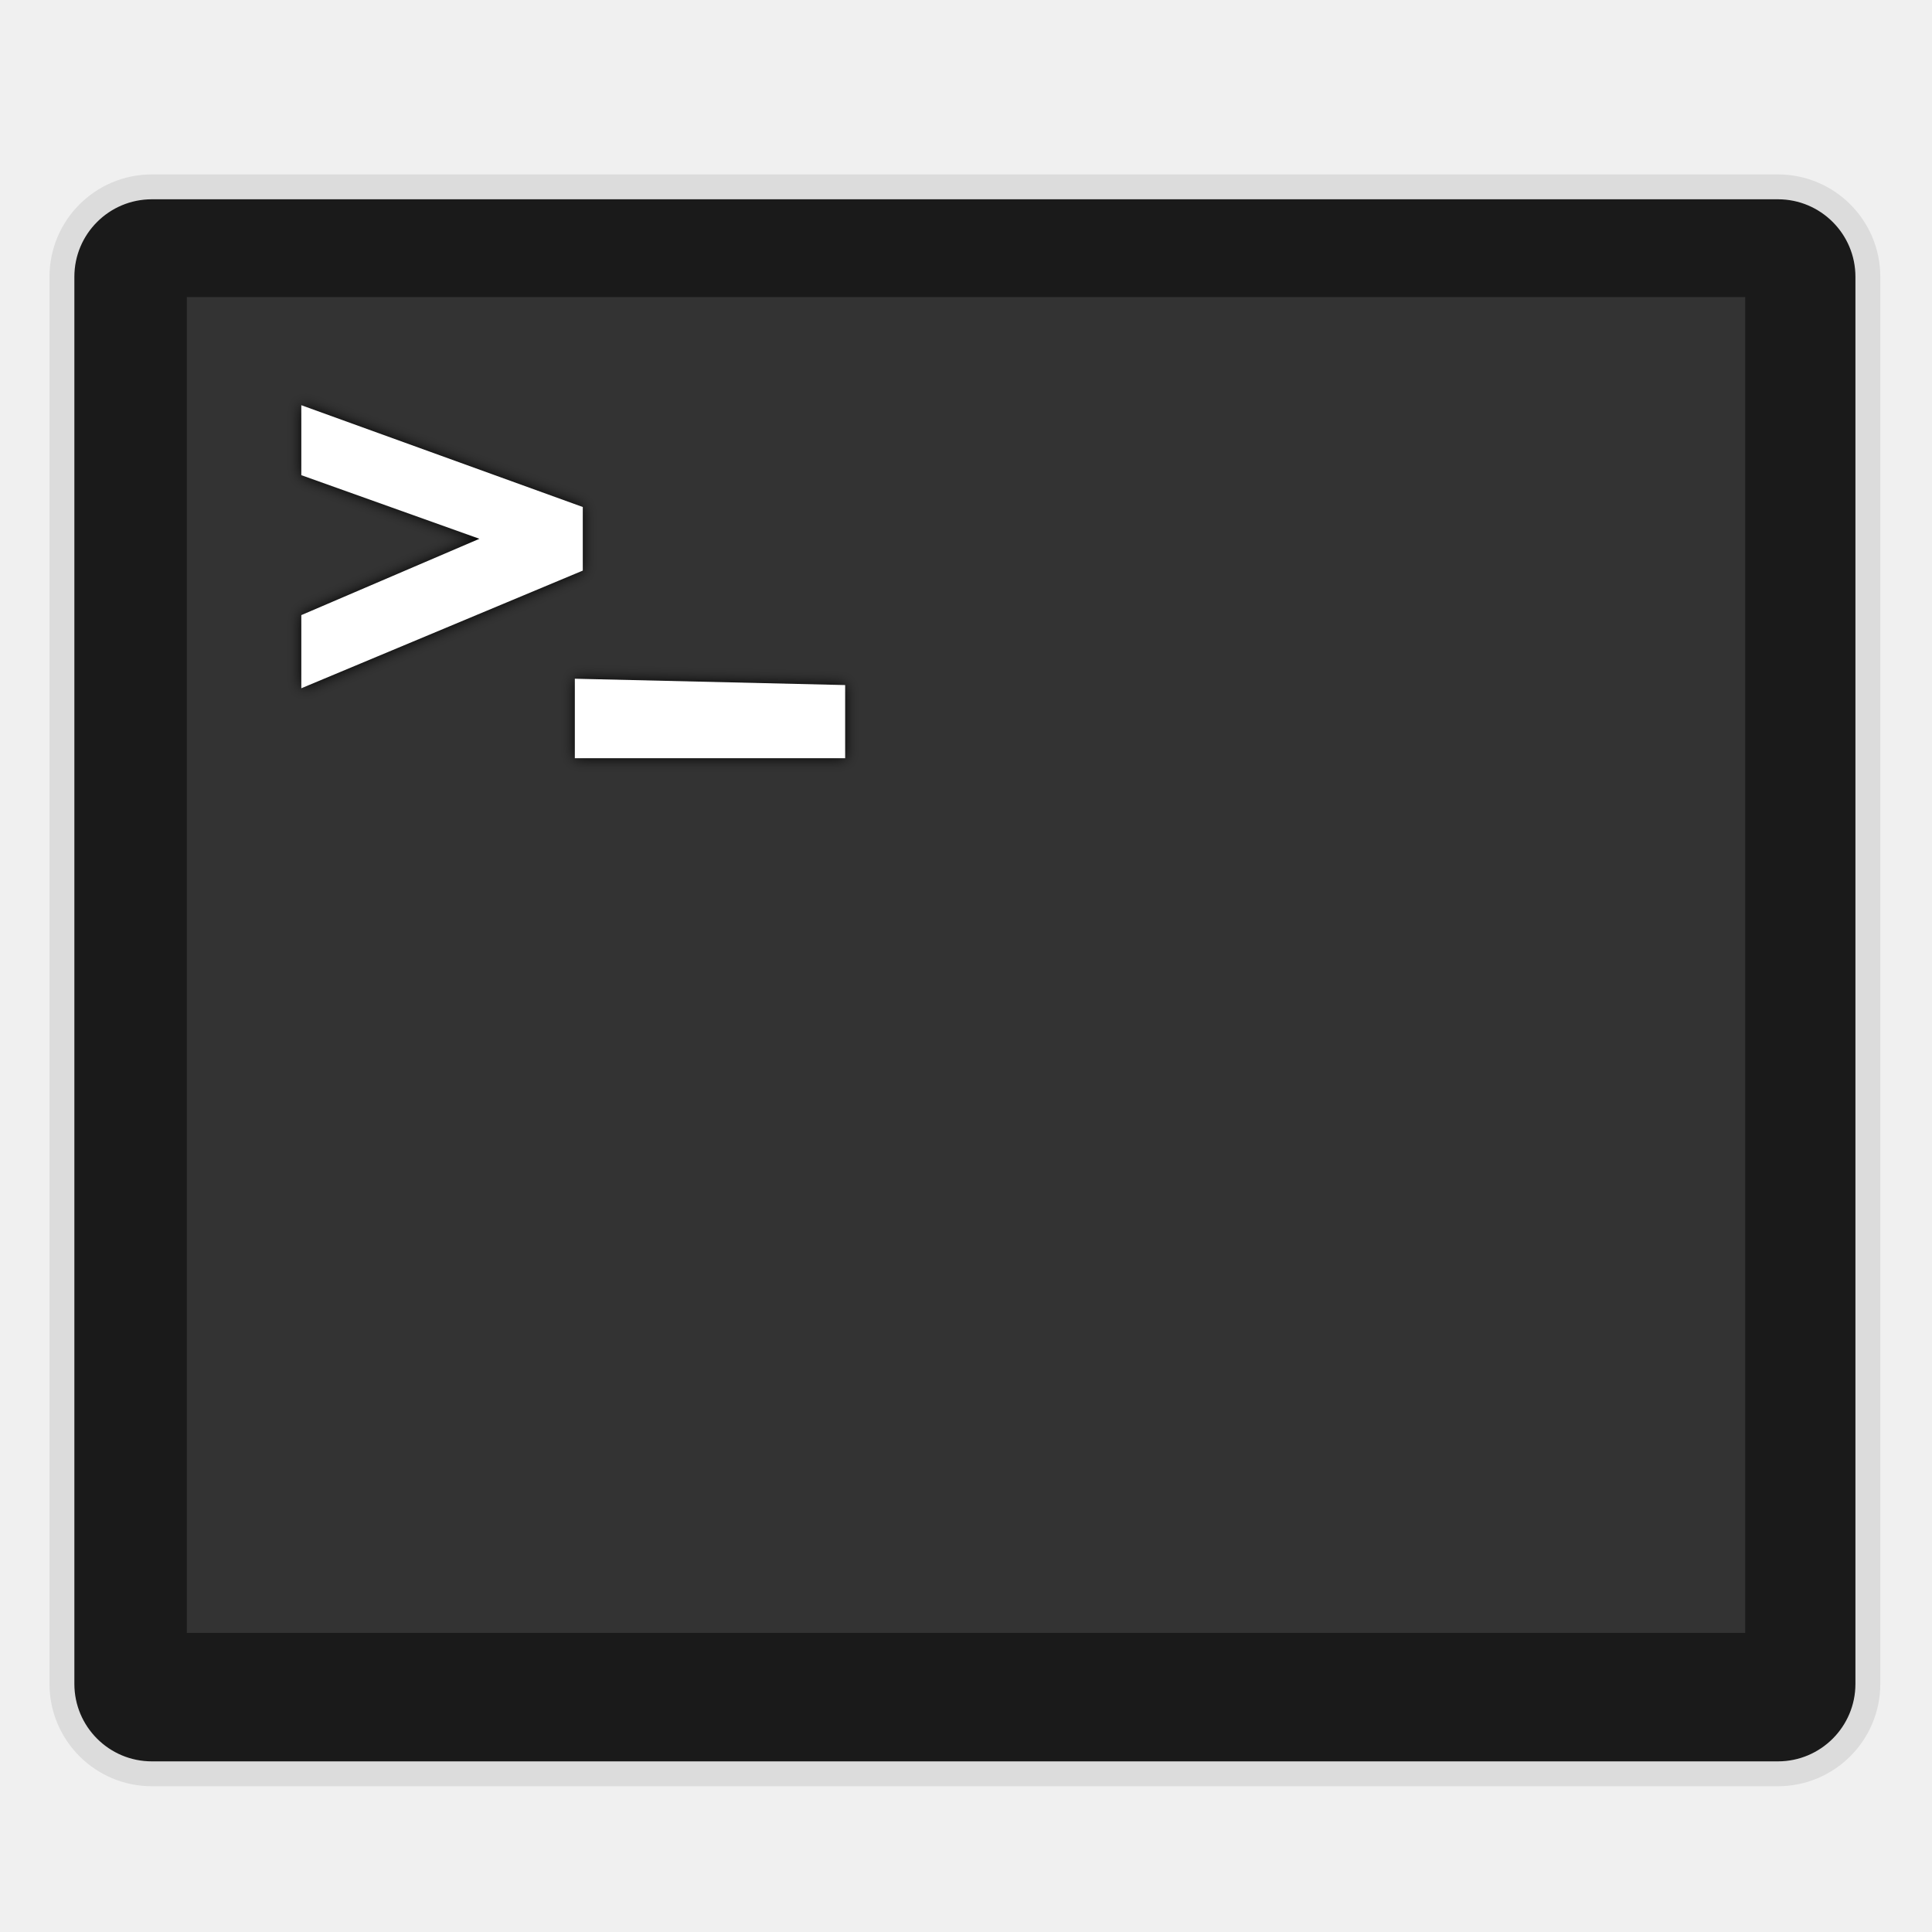
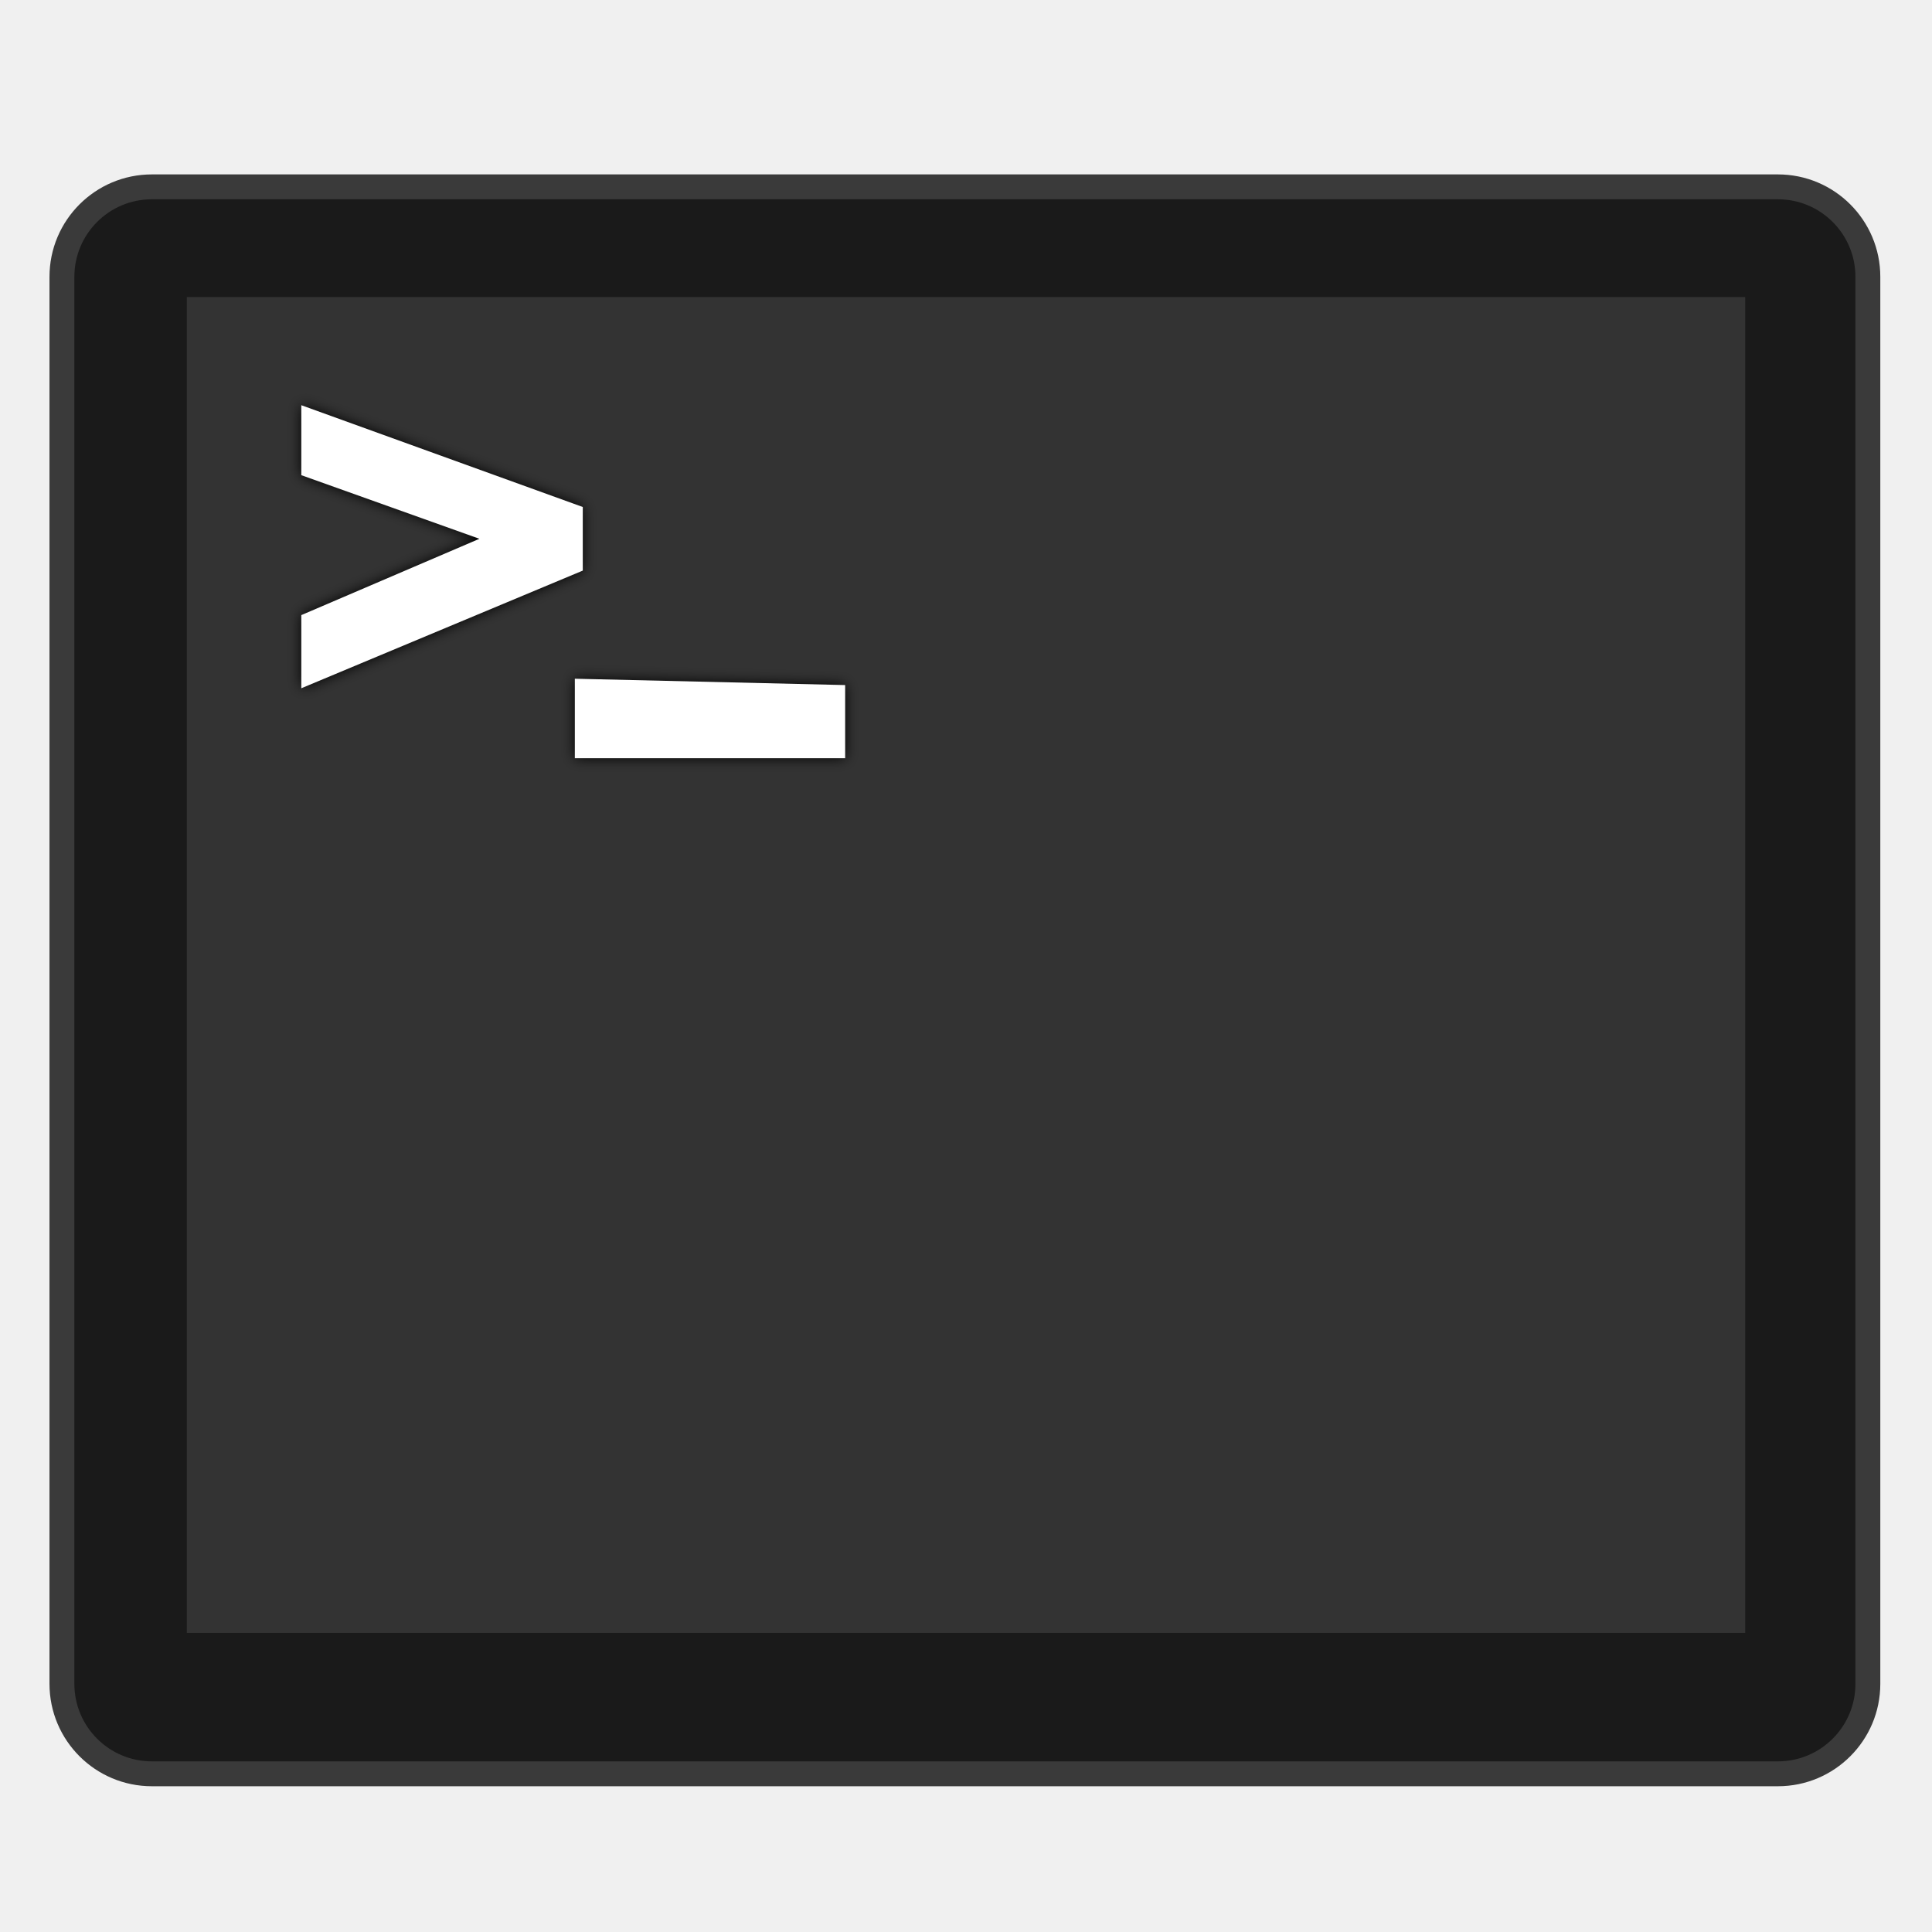
<svg xmlns="http://www.w3.org/2000/svg" version="1.1" id="svg2" width="128" height="128" viewBox="0 0 128 128">
  <defs id="defs6">
    <filter style="color-interpolation-filters:sRGB" id="filter877" x="-0.03" width="1.059" y="-0.046" height="1.091">
      <feGaussianBlur stdDeviation="0.446" id="feGaussianBlur879" />
    </filter>
  </defs>
-   <rect id="rect12" width="119.648" height="105.14" x="4.103" y="12.379" style="fill:#1a1a1a;stroke:#dcdcdc;stroke-width:1.648;stroke-miterlimit:4;stroke-dasharray:none;stroke-opacity:1" ry="5.96" />
+   <rect id="rect12" width="119.648" height="105.14" x="4.103" y="12.379" style="fill:#1a1a1a;stroke:#3a3a3a;stroke-width:1.648;stroke-miterlimit:4;stroke-dasharray:none;stroke-opacity:1" ry="5.96" />
  <path style="fill:#333333;stroke:none;stroke-width:1.648;stroke-miterlimit:4;stroke-dasharray:none;stroke-opacity:1" d="M 12.377 19.682 L 12.377 108.182 L 61.939 108.182 L 66.061 108.182 L 115.625 108.182 L 115.625 19.682 L 66.061 19.682 L 61.939 19.682 L 12.377 19.682 z " id="rect822" />
  <path id="path859" d="m 19.963,26.846 v 4.636 l 11.799,4.214 -11.799,5.056 v 4.847 l 18.648,-7.795 v -4.214 z m 18.121,18.121 v 5.267 h 17.91 v -4.847 z" style="fill:#000000;fill-opacity:1;stroke:none;stroke-width:0.824px;stroke-linecap:butt;stroke-linejoin:miter;stroke-opacity:1;filter:url(#filter877)" />
  <path style="fill:#ffffff;fill-opacity:1;stroke:none;stroke-width:0.824px;stroke-linecap:butt;stroke-linejoin:miter;stroke-opacity:1" d="m 19.963,26.846 v 4.636 l 11.799,4.214 -11.799,5.056 v 4.847 l 18.648,-7.795 v -4.214 z m 18.121,18.121 v 5.267 h 17.91 v -4.847 z" id="path824" />
</svg>
